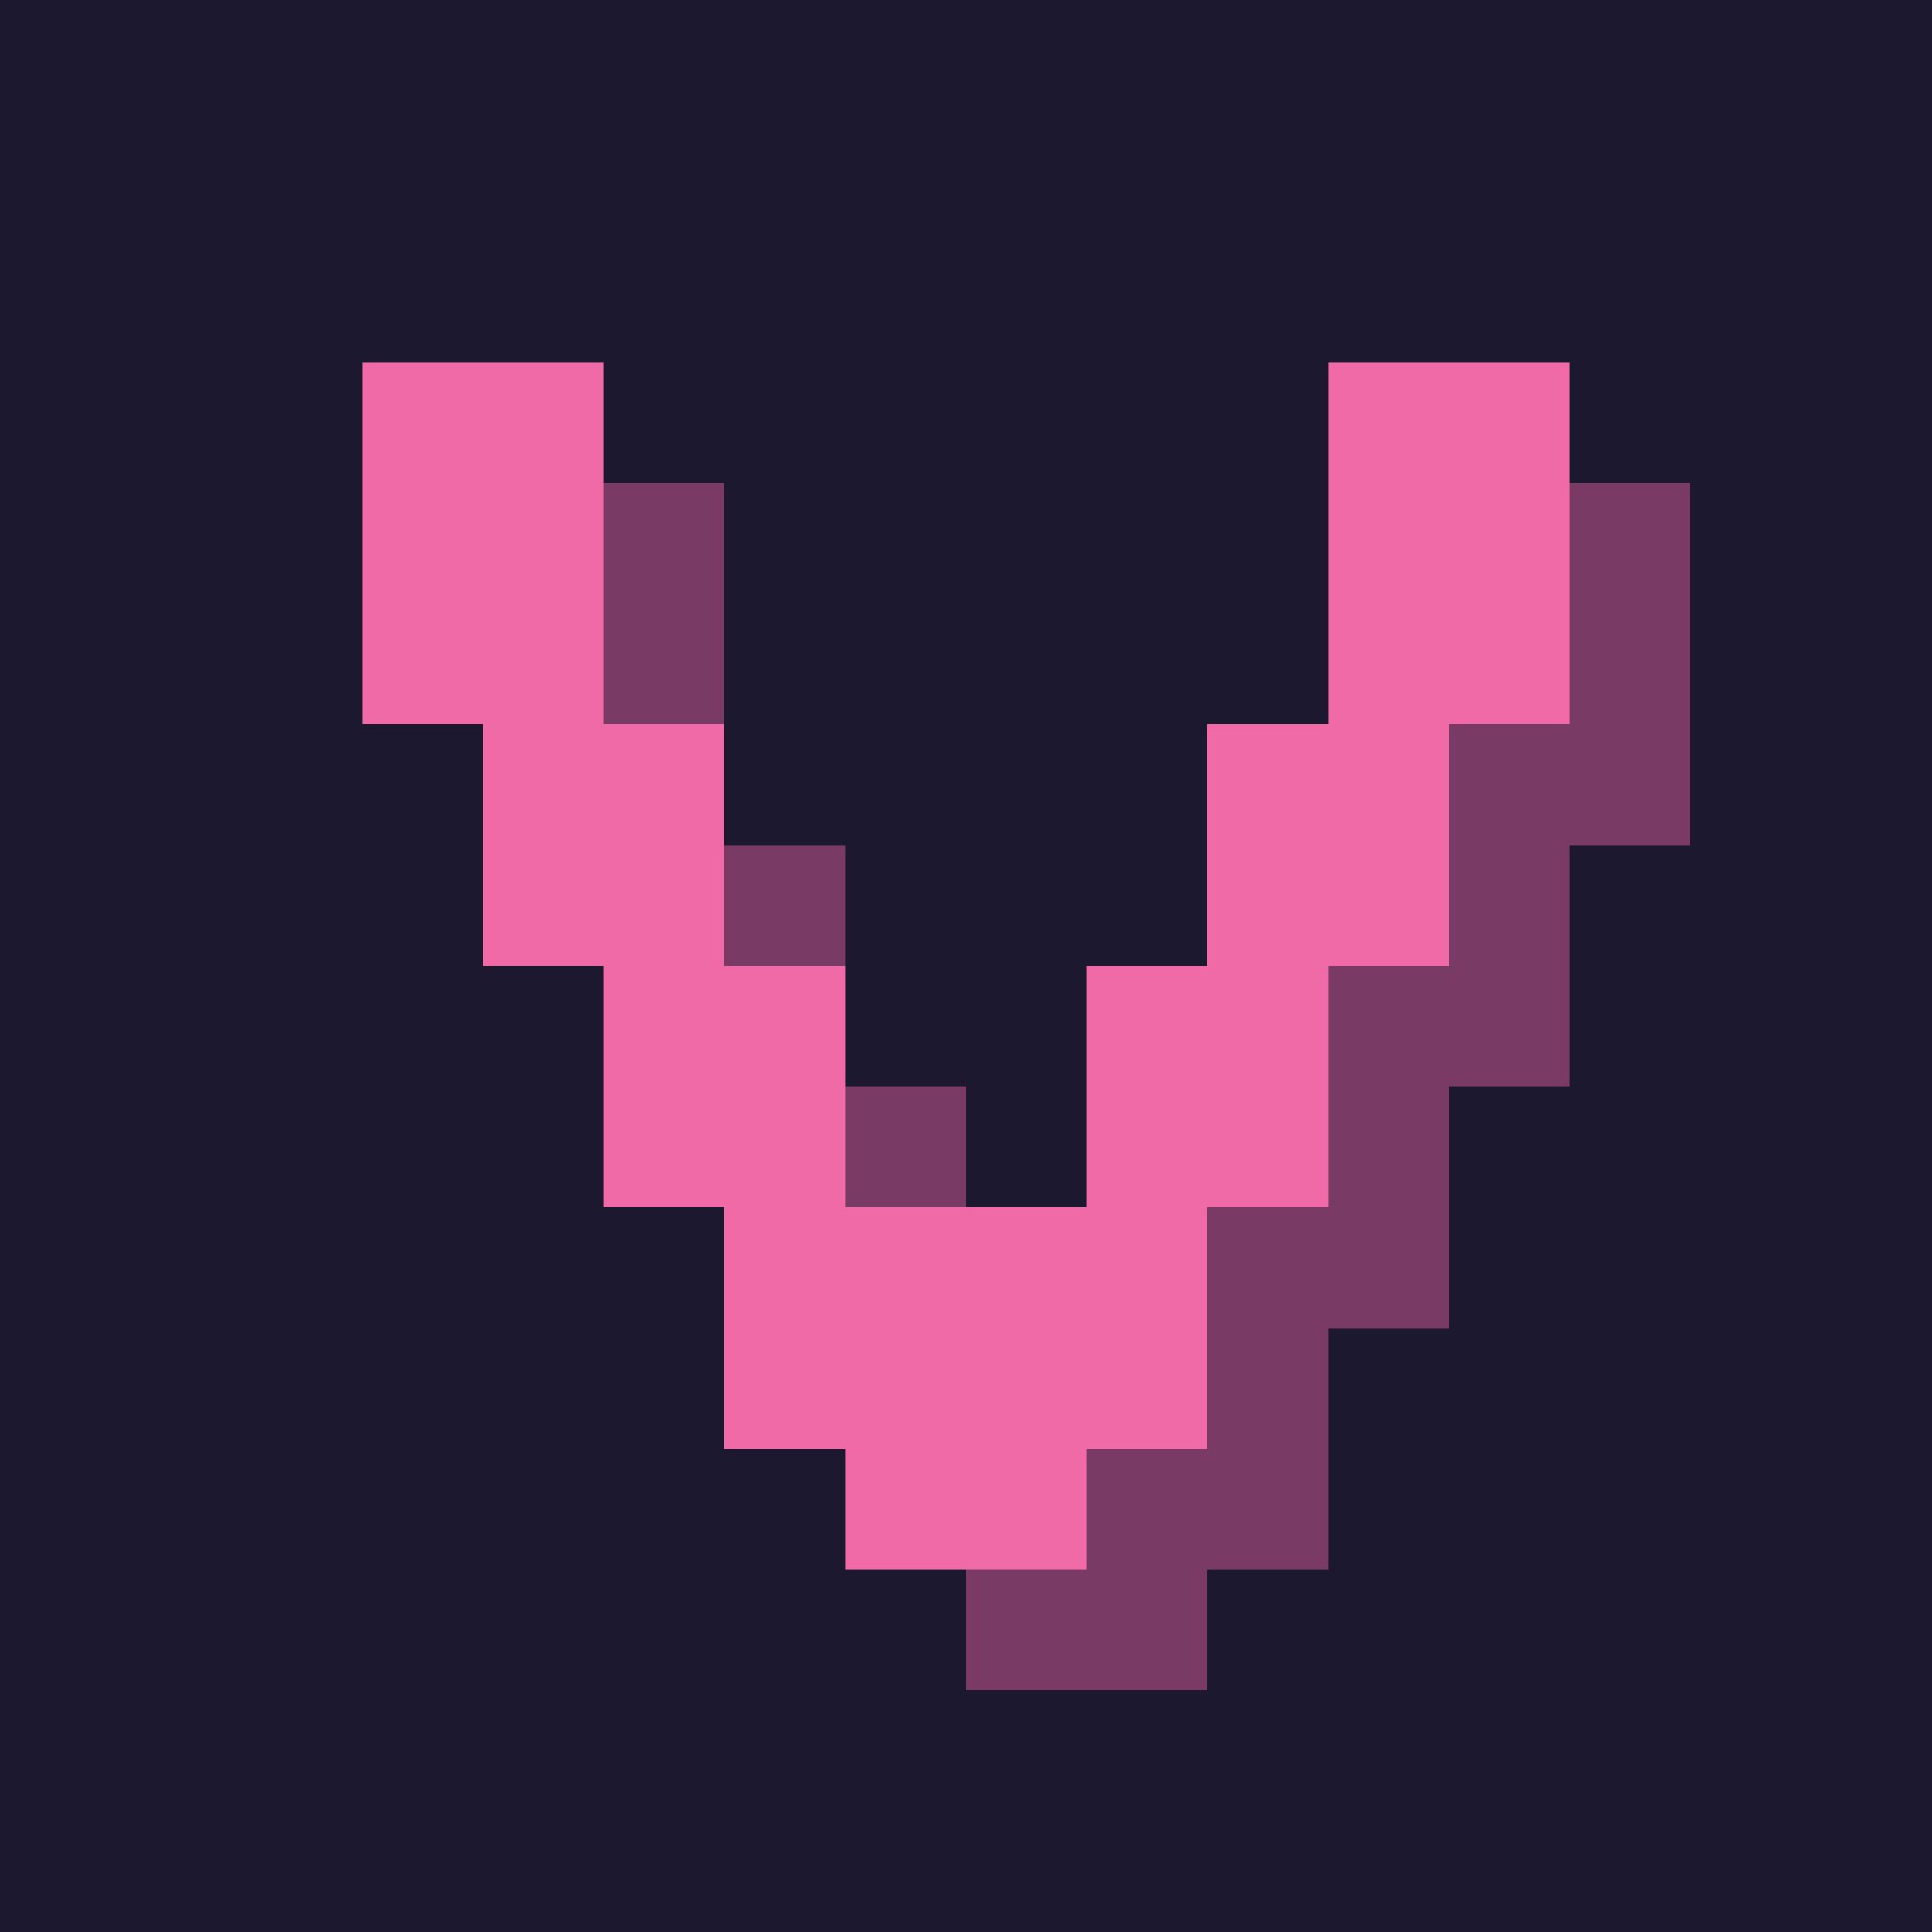
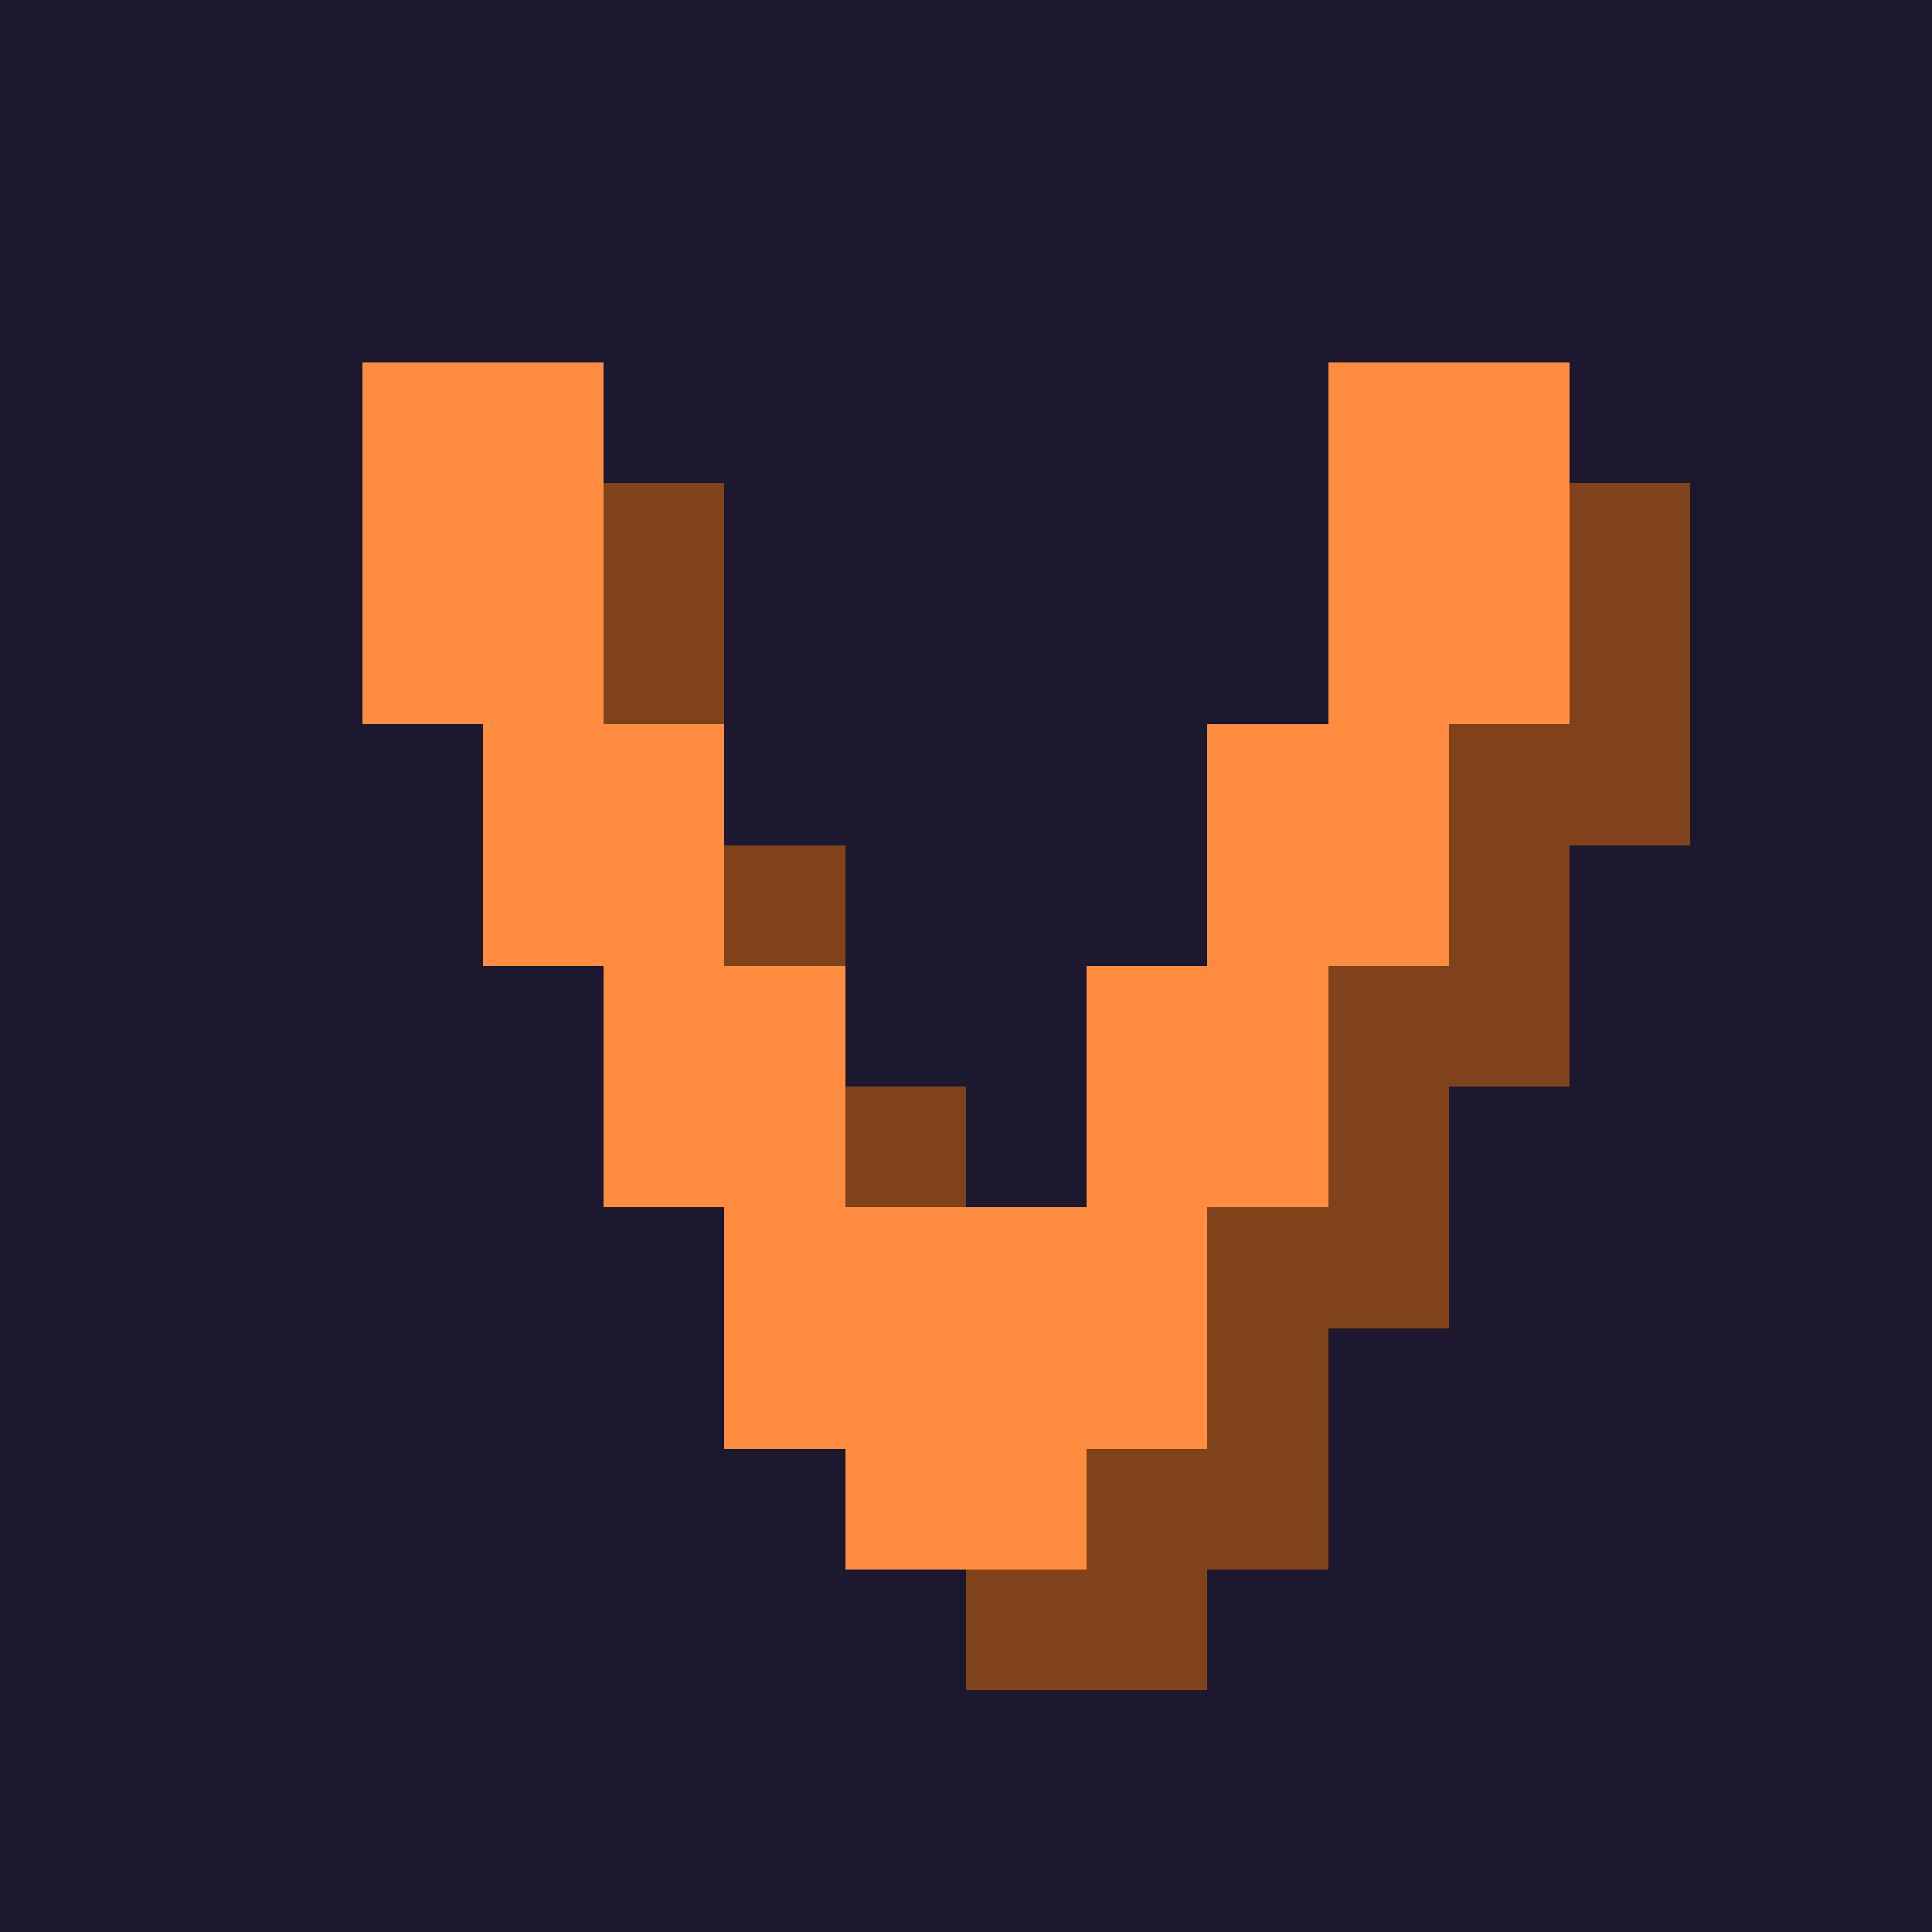
<svg xmlns="http://www.w3.org/2000/svg" viewBox="0 0 16 16" shape-rendering="crispEdges">
  <rect width="16" height="16" fill="#1b1830" />
-   <rect x="4" y="4" width="2" height="1" fill="#7a3a66" />
-   <rect x="12" y="4" width="2" height="1" fill="#7a3a66" />
-   <rect x="4" y="5" width="2" height="1" fill="#7a3a66" />
-   <rect x="12" y="5" width="2" height="1" fill="#7a3a66" />
-   <rect x="4" y="6" width="2" height="1" fill="#7a3a66" />
-   <rect x="12" y="6" width="2" height="1" fill="#7a3a66" />
-   <rect x="5" y="7" width="2" height="1" fill="#7a3a66" />
-   <rect x="11" y="7" width="2" height="1" fill="#7a3a66" />
-   <rect x="5" y="8" width="2" height="1" fill="#7a3a66" />
-   <rect x="11" y="8" width="2" height="1" fill="#7a3a66" />
-   <rect x="6" y="9" width="2" height="1" fill="#7a3a66" />
-   <rect x="10" y="9" width="2" height="1" fill="#7a3a66" />
-   <rect x="6" y="10" width="2" height="1" fill="#7a3a66" />
-   <rect x="10" y="10" width="2" height="1" fill="#7a3a66" />
-   <rect x="7" y="11" width="2" height="1" fill="#7a3a66" />
-   <rect x="9" y="11" width="2" height="1" fill="#7a3a66" />
-   <rect x="7" y="12" width="4" height="1" fill="#7a3a66" />
-   <rect x="8" y="13" width="2" height="1" fill="#7a3a66" />
-   <rect x="3" y="3" width="2" height="1" fill="#f06aa8" />
-   <rect x="11" y="3" width="2" height="1" fill="#f06aa8" />
-   <rect x="3" y="4" width="2" height="1" fill="#f06aa8" />
-   <rect x="11" y="4" width="2" height="1" fill="#f06aa8" />
-   <rect x="3" y="5" width="2" height="1" fill="#f06aa8" />
-   <rect x="11" y="5" width="2" height="1" fill="#f06aa8" />
-   <rect x="4" y="6" width="2" height="1" fill="#f06aa8" />
-   <rect x="10" y="6" width="2" height="1" fill="#f06aa8" />
-   <rect x="4" y="7" width="2" height="1" fill="#f06aa8" />
-   <rect x="10" y="7" width="2" height="1" fill="#f06aa8" />
-   <rect x="5" y="8" width="2" height="1" fill="#f06aa8" />
-   <rect x="9" y="8" width="2" height="1" fill="#f06aa8" />
-   <rect x="5" y="9" width="2" height="1" fill="#f06aa8" />
-   <rect x="9" y="9" width="2" height="1" fill="#f06aa8" />
-   <rect x="6" y="10" width="2" height="1" fill="#f06aa8" />
-   <rect x="8" y="10" width="2" height="1" fill="#f06aa8" />
-   <rect x="6" y="11" width="4" height="1" fill="#f06aa8" />
-   <rect x="7" y="12" width="2" height="1" fill="#f06aa8" />
+   <rect x="4" y="4" width="2" height="1" fill="#80421a" />
+   <rect x="12" y="4" width="2" height="1" fill="#80421a" />
+   <rect x="4" y="5" width="2" height="1" fill="#80421a" />
+   <rect x="12" y="5" width="2" height="1" fill="#80421a" />
+   <rect x="4" y="6" width="2" height="1" fill="#80421a" />
+   <rect x="12" y="6" width="2" height="1" fill="#80421a" />
+   <rect x="5" y="7" width="2" height="1" fill="#80421a" />
+   <rect x="11" y="7" width="2" height="1" fill="#80421a" />
+   <rect x="5" y="8" width="2" height="1" fill="#80421a" />
+   <rect x="11" y="8" width="2" height="1" fill="#80421a" />
+   <rect x="6" y="9" width="2" height="1" fill="#80421a" />
+   <rect x="10" y="9" width="2" height="1" fill="#80421a" />
+   <rect x="6" y="10" width="2" height="1" fill="#80421a" />
+   <rect x="10" y="10" width="2" height="1" fill="#80421a" />
+   <rect x="7" y="11" width="2" height="1" fill="#80421a" />
+   <rect x="9" y="11" width="2" height="1" fill="#80421a" />
+   <rect x="7" y="12" width="4" height="1" fill="#80421a" />
+   <rect x="8" y="13" width="2" height="1" fill="#80421a" />
+   <rect x="3" y="3" width="2" height="1" fill="#ff8c3f" />
+   <rect x="11" y="3" width="2" height="1" fill="#ff8c3f" />
+   <rect x="3" y="4" width="2" height="1" fill="#ff8c3f" />
+   <rect x="11" y="4" width="2" height="1" fill="#ff8c3f" />
+   <rect x="3" y="5" width="2" height="1" fill="#ff8c3f" />
+   <rect x="11" y="5" width="2" height="1" fill="#ff8c3f" />
+   <rect x="4" y="6" width="2" height="1" fill="#ff8c3f" />
+   <rect x="10" y="6" width="2" height="1" fill="#ff8c3f" />
+   <rect x="4" y="7" width="2" height="1" fill="#ff8c3f" />
+   <rect x="10" y="7" width="2" height="1" fill="#ff8c3f" />
+   <rect x="5" y="8" width="2" height="1" fill="#ff8c3f" />
+   <rect x="9" y="8" width="2" height="1" fill="#ff8c3f" />
+   <rect x="5" y="9" width="2" height="1" fill="#ff8c3f" />
+   <rect x="9" y="9" width="2" height="1" fill="#ff8c3f" />
+   <rect x="6" y="10" width="2" height="1" fill="#ff8c3f" />
+   <rect x="8" y="10" width="2" height="1" fill="#ff8c3f" />
+   <rect x="6" y="11" width="4" height="1" fill="#ff8c3f" />
+   <rect x="7" y="12" width="2" height="1" fill="#ff8c3f" />
</svg>
